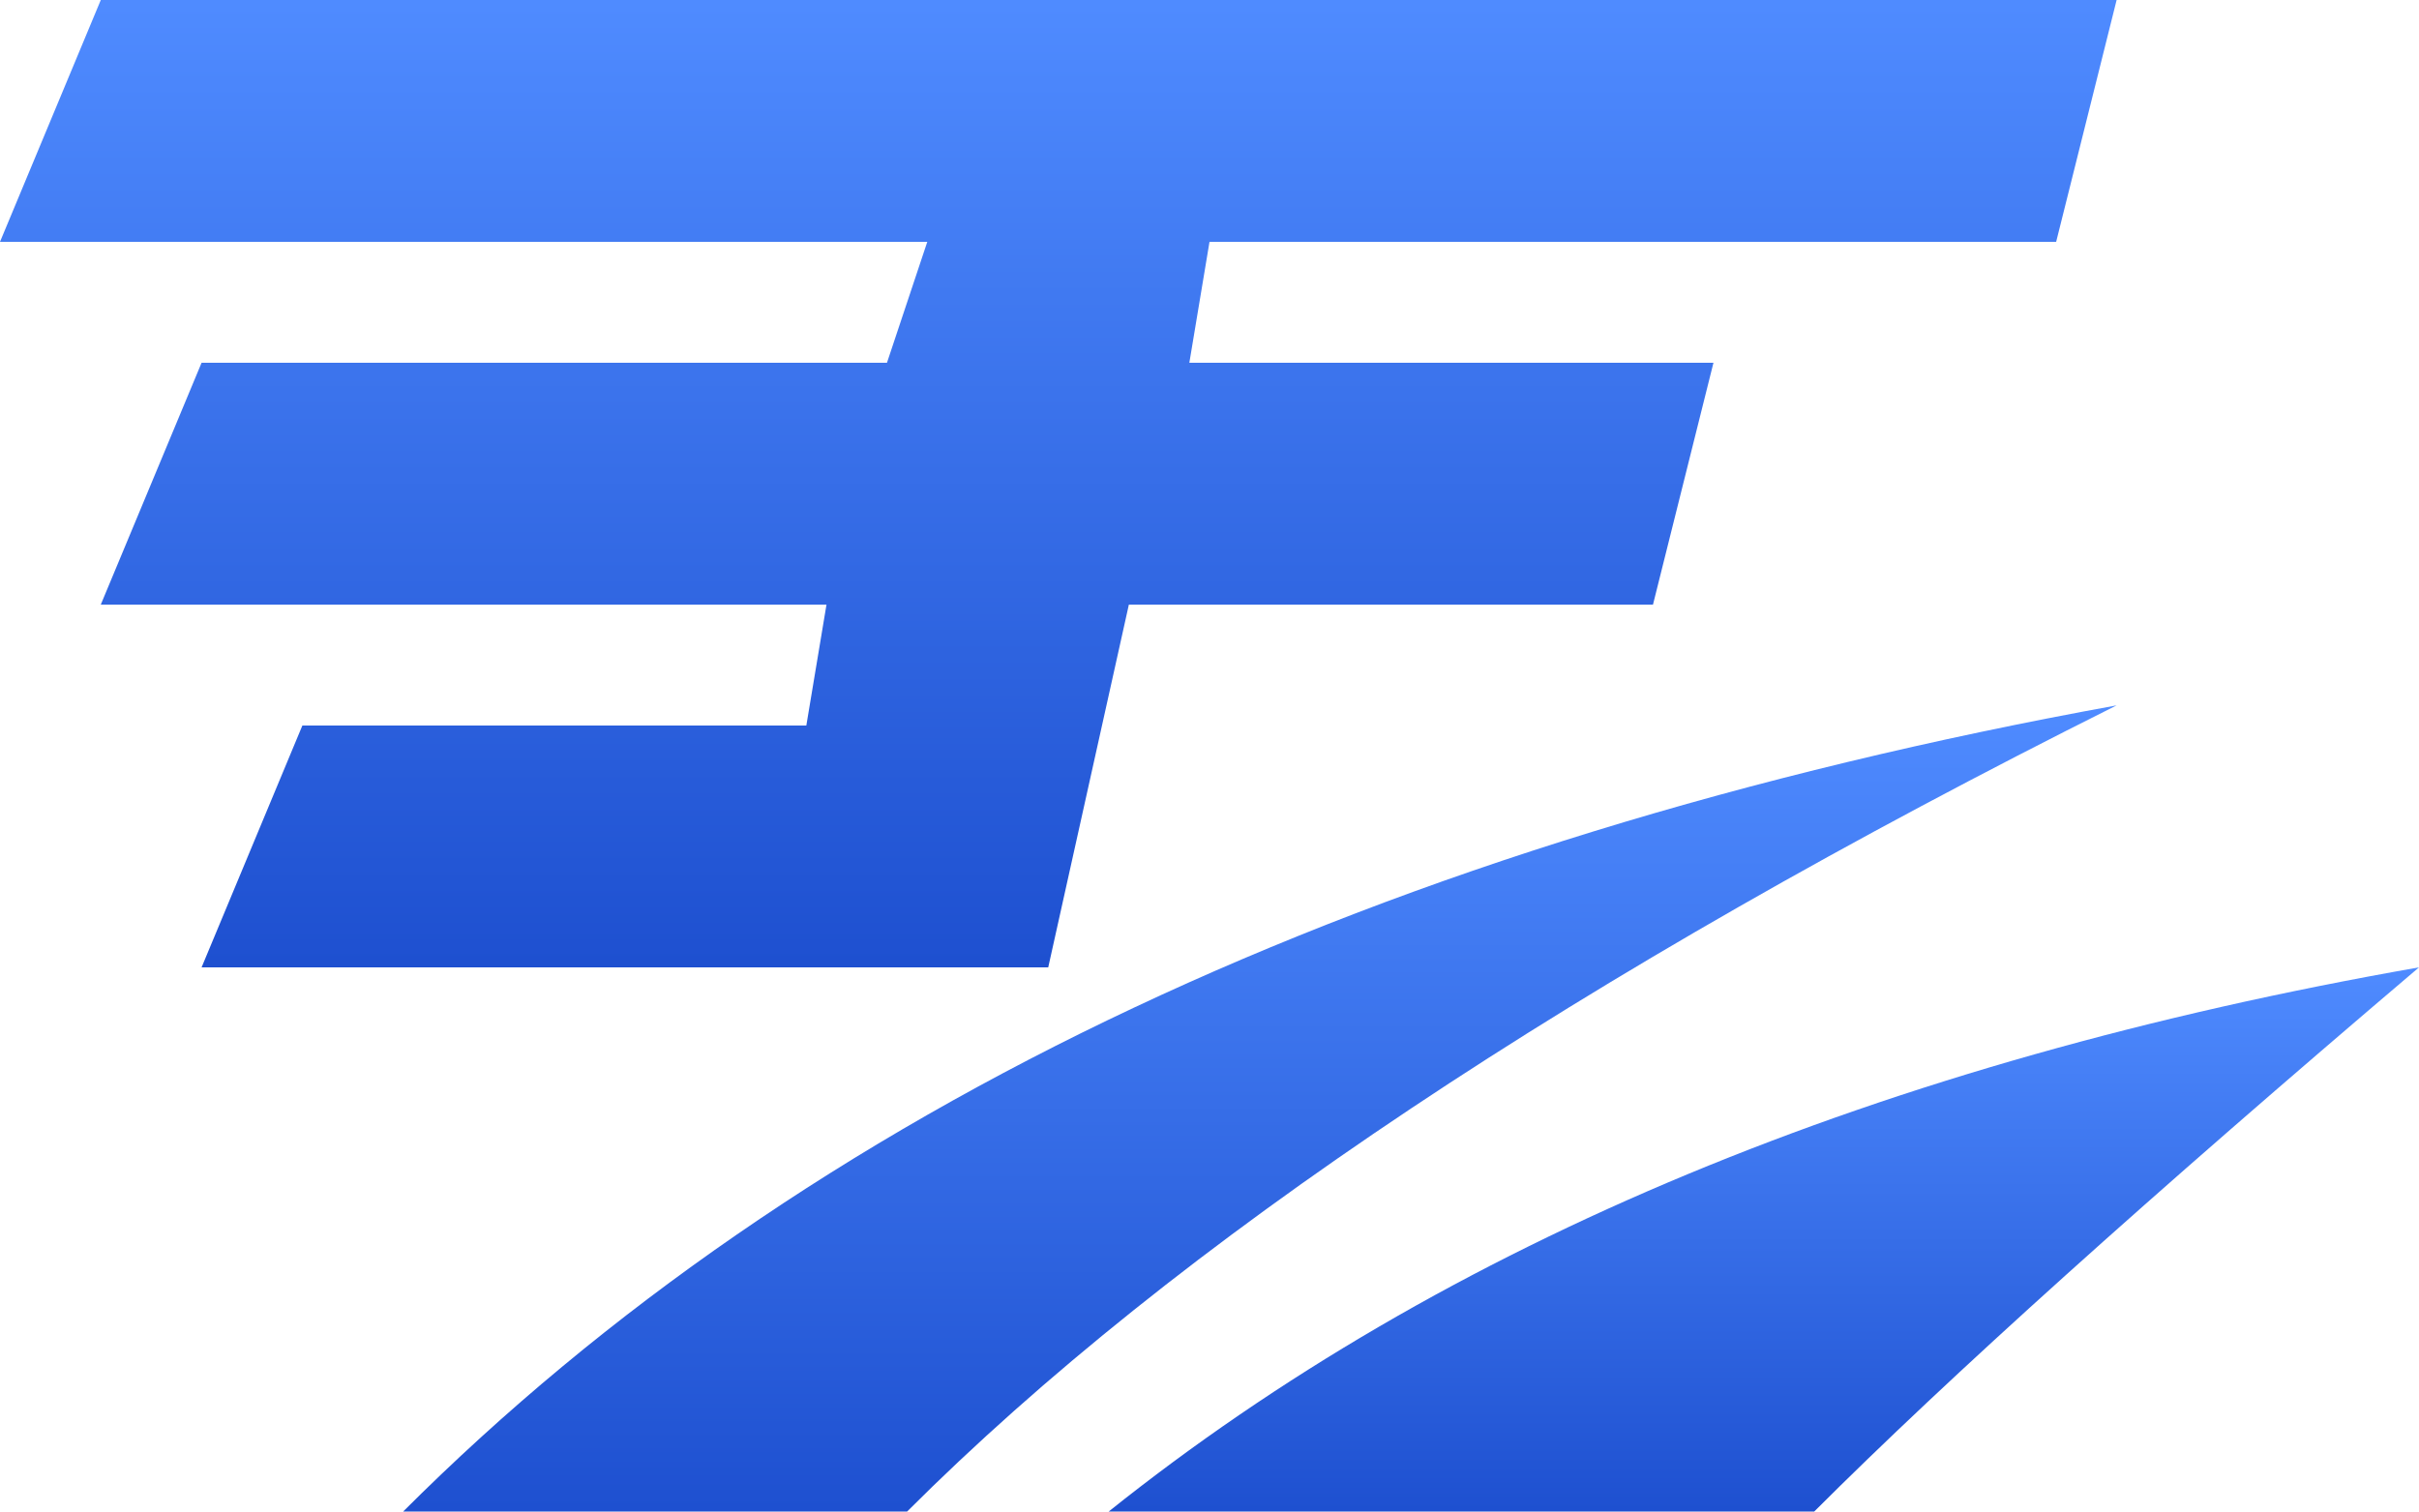
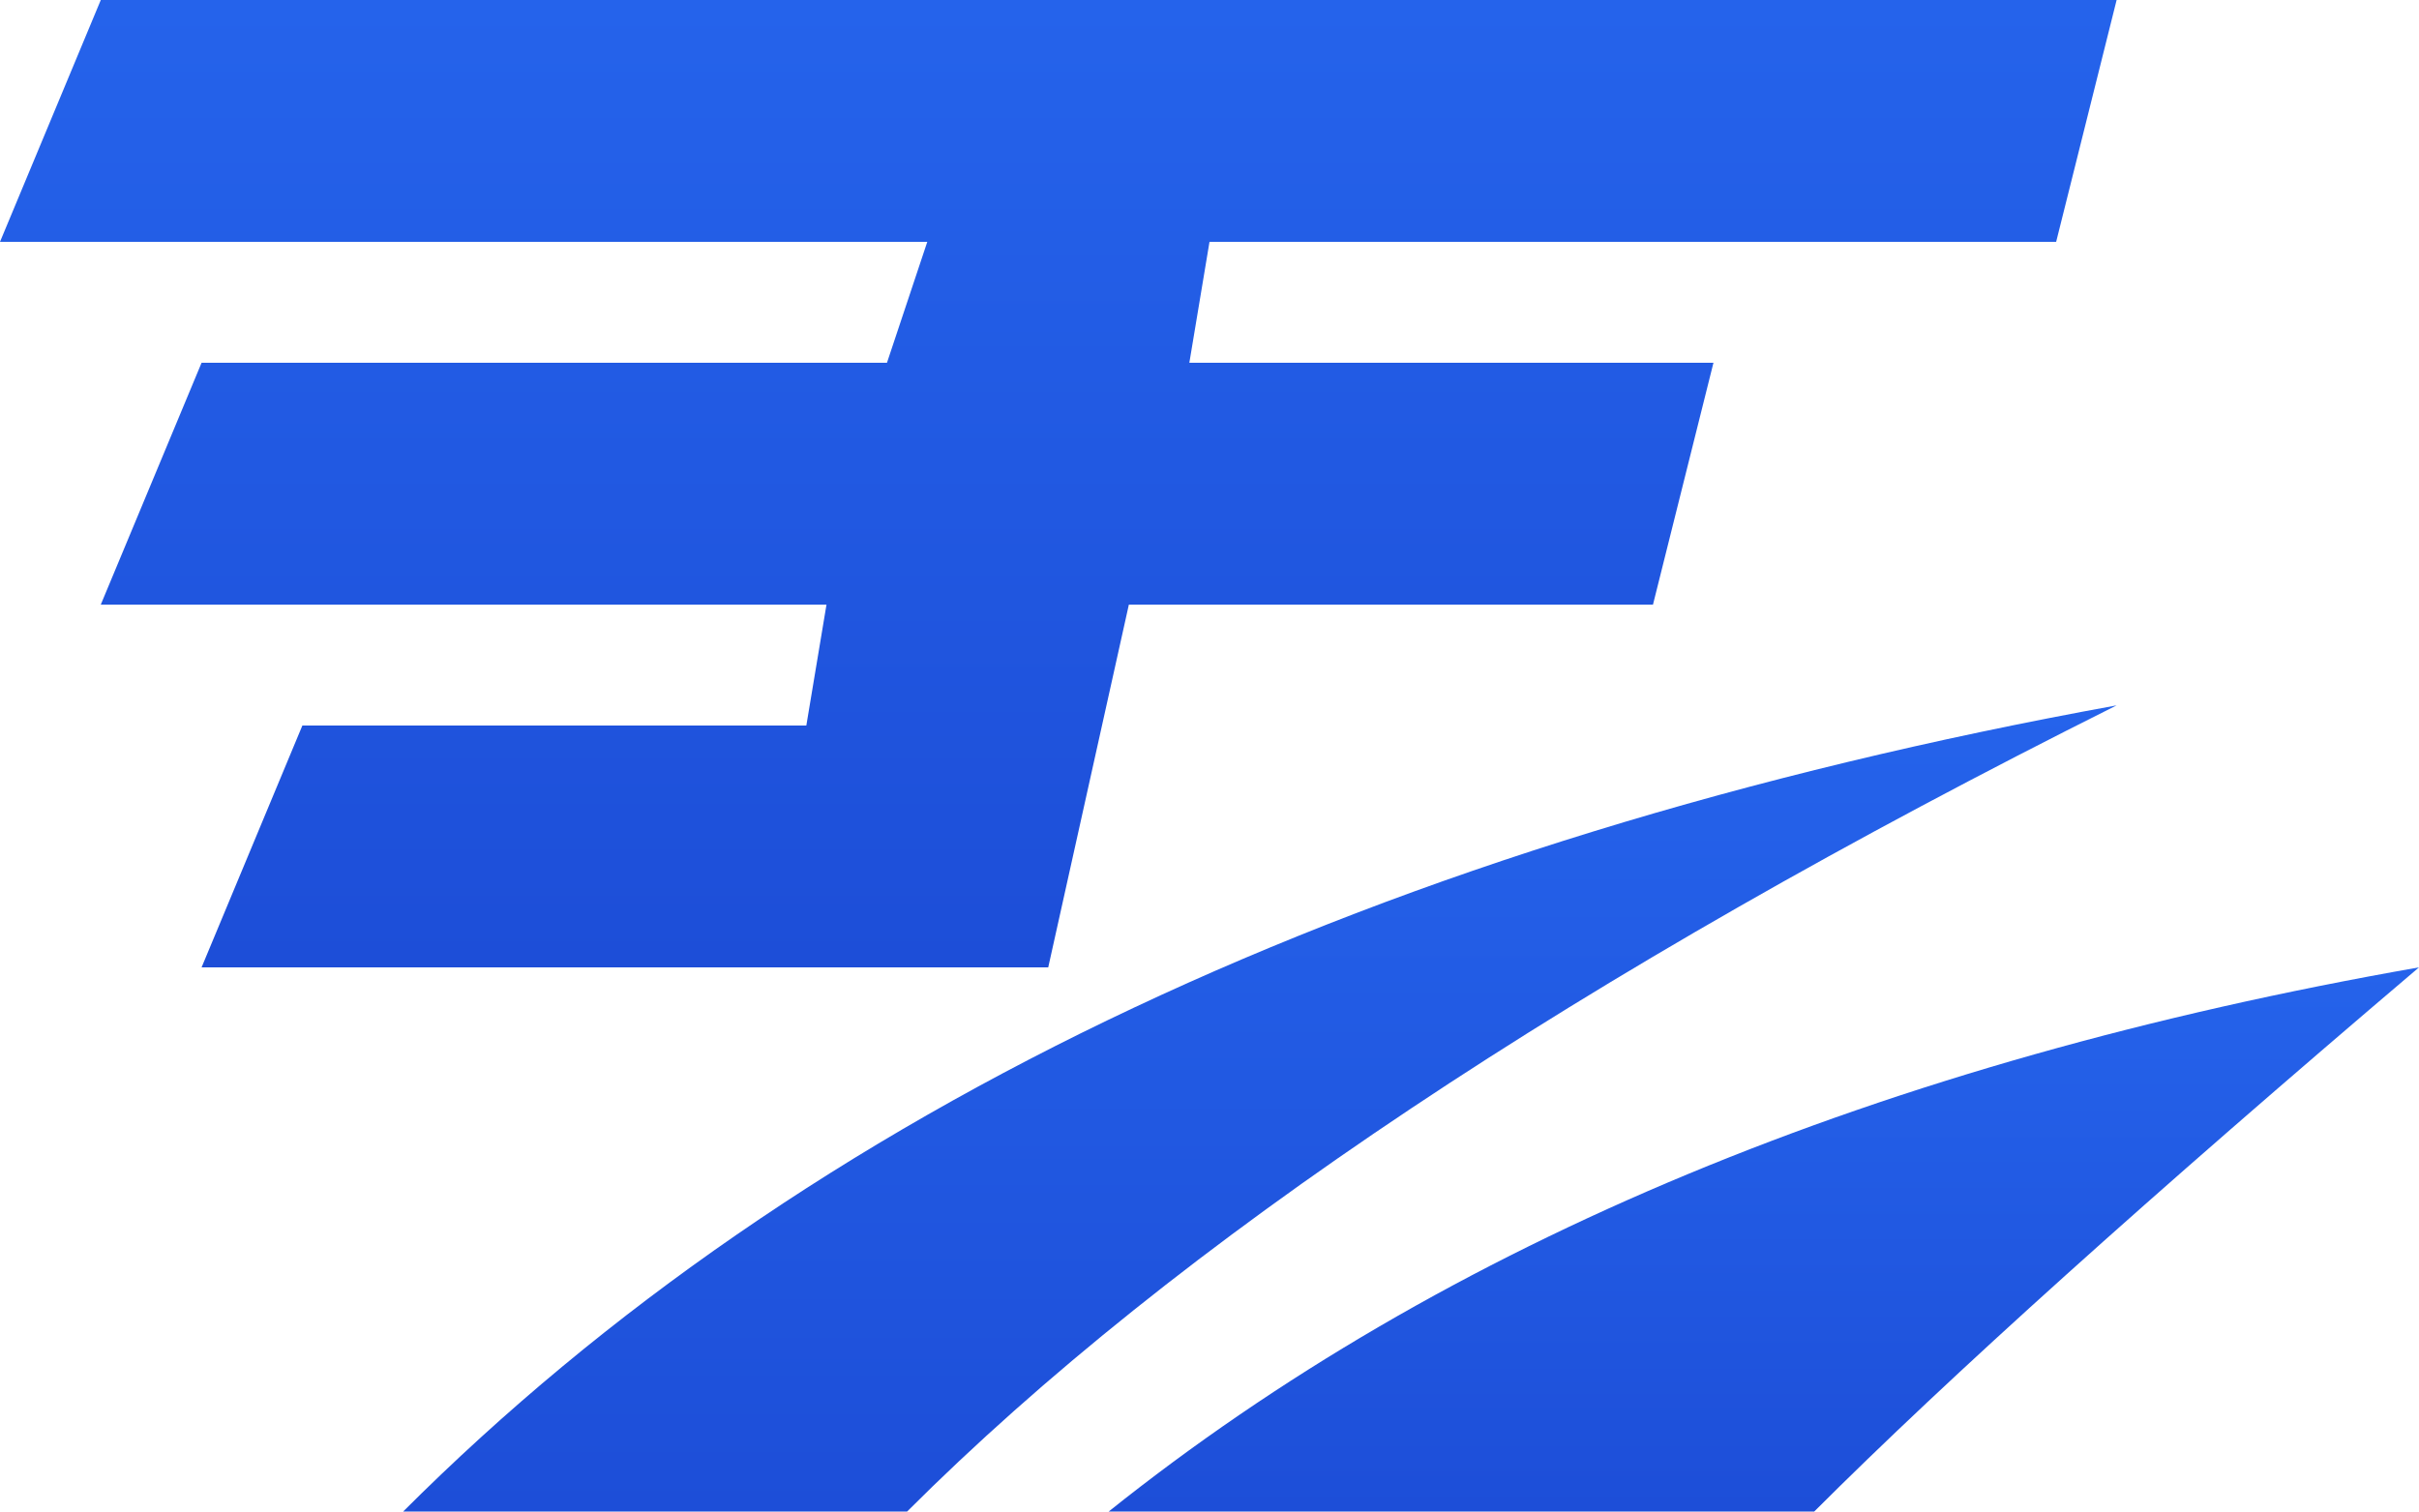
- <svg xmlns="http://www.w3.org/2000/svg" viewBox="35 20 120 75" width="100%" height="100%">
+ <svg xmlns="http://www.w3.org/2000/svg" viewBox="35 20 120 75" preserveAspectRatio="xMinYMid meet" width="100%" height="100%">
  <defs>
    <linearGradient id="blueGrad" x1="0" y1="0" x2="0" y2="1">
-       <stop offset="0%" stop-color="#4F8BFF" />
-       <stop offset="100%" stop-color="#1E50D0" />
+       <stop offset="0%" stop-color="#2563EB" />
+       <stop offset="100%" stop-color="#1D4ED8" />
    </linearGradient>
    <linearGradient id="textGrad" x1="0" y1="0" x2="0" y2="1">
      <stop offset="0%" stop-color="#444844" />
      <stop offset="100%" stop-color="#6B706B" />
    </linearGradient>
  </defs>
  <g>
    <path d="M 40,20              L 140,20 L 137,32 L 95,32              L 94,38 L 120,38 L 117,50 L 91,50              L 87,68 L 45,68              L 50,56 L 75,56              L 76,50 L 40,50              L 45,38 L 79,38              L 81,32 L 35,32 Z" fill="url(#blueGrad)" />
    <path d="M 55,95 Q 85,65 140,55 Q 100,75 80,95 Z" fill="url(#blueGrad)" />
    <path d="M 90,95 Q 115,75 155,68 Q 135,85 125,95 Z" fill="url(#blueGrad)" />
  </g>
</svg>
